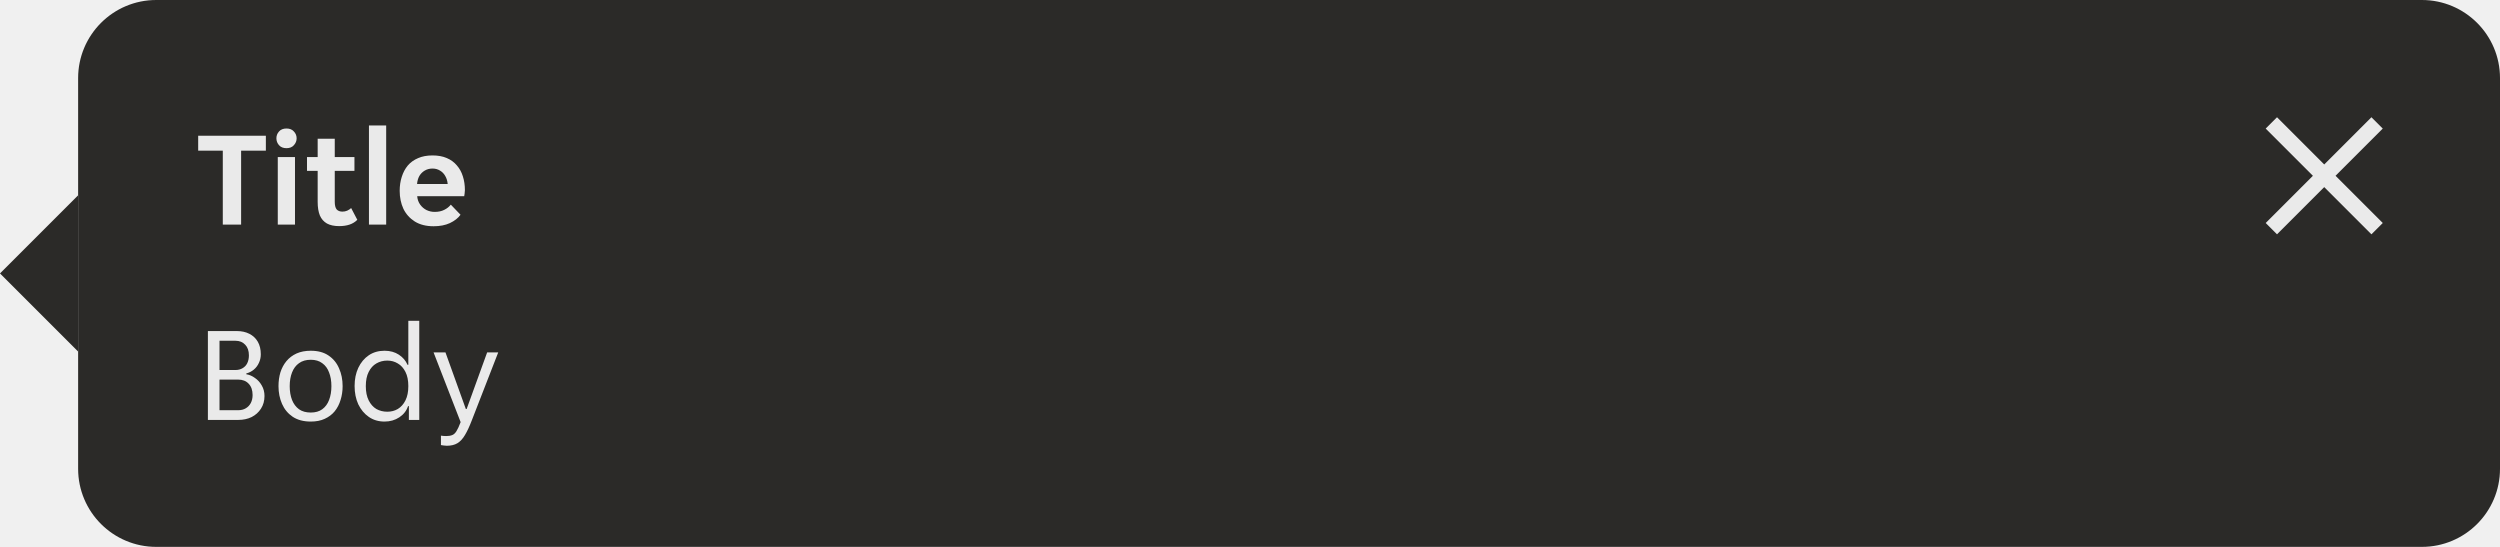
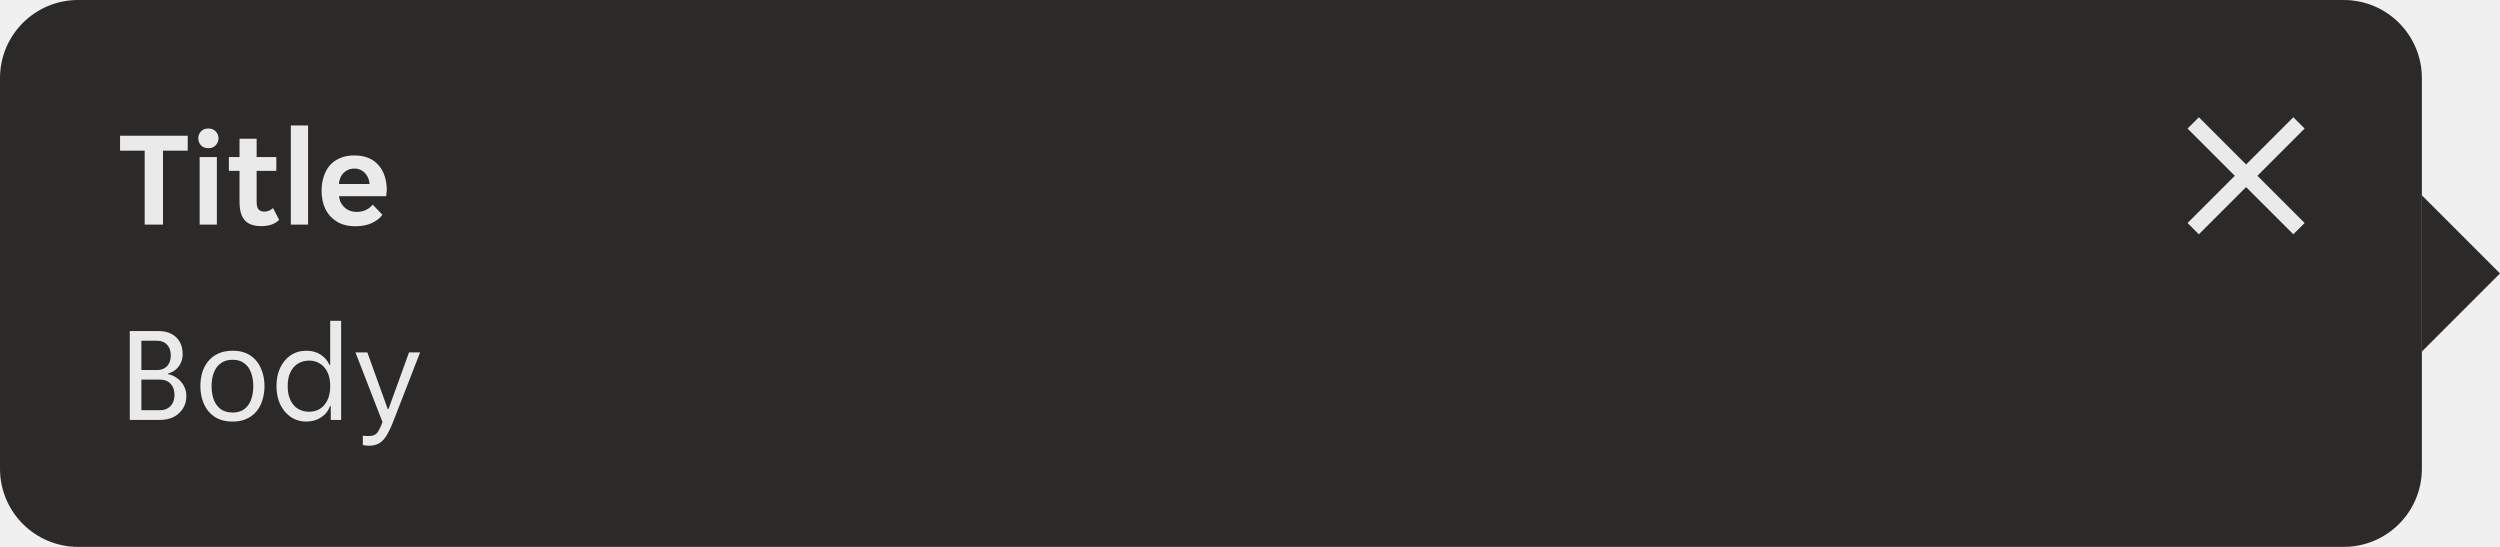
<svg xmlns="http://www.w3.org/2000/svg" width="256" height="56" viewBox="0 0 256 56" fill="none">
-   <g clip-path="url(#clip0_9315_6854)">
-     <path d="M0 28L8 20L8 36L0 28Z" fill="#2B2A28" />
-     <path d="M8 8C8 3.582 11.582 0 16 0H248C252.418 0 256 3.582 256 8V48C256 52.418 252.418 56 248 56H16C11.582 56 8 52.418 8 48V8Z" fill="#2B2A28" />
-     <path d="M22.814 23V15.426H20.294V13.9H27.224V15.426H24.69V23H22.814ZM28.444 23V16.084H30.207V23H28.444ZM29.34 15.174C29.003 15.174 28.747 15.071 28.57 14.866C28.392 14.661 28.303 14.427 28.303 14.166C28.303 13.895 28.392 13.662 28.57 13.466C28.747 13.261 29.003 13.158 29.34 13.158C29.666 13.158 29.918 13.261 30.096 13.466C30.282 13.662 30.375 13.895 30.375 14.166C30.375 14.427 30.282 14.661 30.096 14.866C29.918 15.071 29.666 15.174 29.34 15.174ZM34.727 23.154C34.223 23.154 33.807 23.065 33.481 22.888C33.154 22.701 32.911 22.426 32.753 22.062C32.603 21.689 32.529 21.227 32.529 20.676V17.498H31.437V16.084H32.529V14.208H34.279V16.084H36.295V17.498H34.279V20.662C34.279 21.026 34.344 21.287 34.475 21.446C34.615 21.595 34.811 21.67 35.063 21.67C35.24 21.67 35.403 21.637 35.553 21.572C35.711 21.497 35.847 21.409 35.959 21.306L36.589 22.51C36.365 22.734 36.099 22.897 35.791 23C35.483 23.103 35.128 23.154 34.727 23.154ZM37.781 23V12.85H39.545V23H37.781ZM44.401 23.168C43.635 23.168 42.991 23.005 42.468 22.678C41.955 22.351 41.568 21.917 41.306 21.376C41.054 20.825 40.928 20.214 40.928 19.542C40.928 19.029 40.998 18.553 41.139 18.114C41.279 17.666 41.484 17.279 41.755 16.952C42.035 16.625 42.385 16.373 42.804 16.196C43.224 16.009 43.719 15.916 44.288 15.916C44.849 15.916 45.334 16.005 45.745 16.182C46.164 16.359 46.51 16.611 46.781 16.938C47.06 17.255 47.266 17.629 47.397 18.058C47.536 18.487 47.606 18.959 47.606 19.472C47.606 19.565 47.597 19.677 47.578 19.808C47.569 19.929 47.555 20.023 47.536 20.088H42.721C42.748 20.424 42.851 20.713 43.029 20.956C43.206 21.199 43.425 21.385 43.687 21.516C43.948 21.637 44.218 21.698 44.498 21.698C44.891 21.698 45.222 21.628 45.492 21.488C45.773 21.348 45.996 21.171 46.164 20.956L47.158 21.992C46.907 22.337 46.542 22.622 46.066 22.846C45.6 23.061 45.044 23.168 44.401 23.168ZM44.288 17.26C43.99 17.26 43.724 17.33 43.49 17.47C43.267 17.601 43.084 17.783 42.944 18.016C42.814 18.249 42.734 18.525 42.706 18.842H45.843C45.815 18.525 45.73 18.249 45.59 18.016C45.46 17.783 45.282 17.601 45.059 17.47C44.834 17.33 44.578 17.26 44.288 17.26Z" fill="white" fill-opacity="0.9" />
-     <path d="M21.288 43V33.9H24.242C24.737 33.9 25.166 33.993 25.53 34.18C25.903 34.367 26.193 34.637 26.398 34.992C26.603 35.347 26.706 35.776 26.706 36.28C26.706 36.597 26.641 36.891 26.51 37.162C26.389 37.433 26.216 37.661 25.992 37.848C25.768 38.035 25.511 38.165 25.222 38.24V38.324C25.53 38.371 25.824 38.497 26.104 38.702C26.393 38.898 26.627 39.155 26.804 39.472C26.991 39.789 27.084 40.149 27.084 40.55C27.084 41.045 26.963 41.479 26.72 41.852C26.487 42.216 26.169 42.501 25.768 42.706C25.367 42.902 24.909 43 24.396 43H21.288ZM22.478 37.89H24.102C24.382 37.89 24.625 37.829 24.83 37.708C25.045 37.587 25.208 37.414 25.32 37.19C25.432 36.957 25.488 36.691 25.488 36.392C25.488 35.925 25.362 35.561 25.11 35.3C24.858 35.029 24.527 34.894 24.116 34.894H22.478V37.89ZM22.478 42.006H24.382C24.69 42.006 24.951 41.941 25.166 41.81C25.39 41.679 25.563 41.497 25.684 41.264C25.805 41.031 25.866 40.76 25.866 40.452C25.866 39.957 25.731 39.57 25.46 39.29C25.199 39.01 24.839 38.87 24.382 38.87H22.478V42.006ZM31.822 43.168C31.085 43.168 30.469 43.005 29.974 42.678C29.489 42.351 29.125 41.913 28.882 41.362C28.64 40.811 28.518 40.205 28.518 39.542C28.518 39.038 28.584 38.567 28.714 38.128C28.854 37.689 29.06 37.307 29.33 36.98C29.61 36.644 29.956 36.383 30.366 36.196C30.786 36.009 31.272 35.916 31.822 35.916C32.56 35.916 33.166 36.079 33.642 36.406C34.128 36.733 34.487 37.171 34.72 37.722C34.963 38.263 35.084 38.87 35.084 39.542C35.084 40.046 35.014 40.517 34.874 40.956C34.744 41.395 34.543 41.782 34.272 42.118C34.002 42.445 33.661 42.701 33.25 42.888C32.849 43.075 32.373 43.168 31.822 43.168ZM29.666 39.542C29.666 40.074 29.746 40.545 29.904 40.956C30.063 41.357 30.301 41.675 30.618 41.908C30.936 42.132 31.337 42.244 31.822 42.244C32.298 42.244 32.69 42.132 32.998 41.908C33.316 41.675 33.549 41.357 33.698 40.956C33.857 40.545 33.936 40.074 33.936 39.542C33.936 39.01 33.857 38.543 33.698 38.142C33.549 37.731 33.316 37.414 32.998 37.19C32.69 36.957 32.298 36.84 31.822 36.84C31.337 36.84 30.936 36.957 30.618 37.19C30.301 37.414 30.063 37.731 29.904 38.142C29.746 38.543 29.666 39.01 29.666 39.542ZM39.377 43.168C38.761 43.168 38.225 43.009 37.767 42.692C37.31 42.375 36.951 41.945 36.689 41.404C36.437 40.853 36.311 40.228 36.311 39.528C36.311 38.828 36.437 38.207 36.689 37.666C36.951 37.115 37.31 36.686 37.767 36.378C38.225 36.07 38.761 35.916 39.377 35.916C39.947 35.916 40.437 36.051 40.847 36.322C41.258 36.593 41.552 36.938 41.729 37.358H41.813V32.85H42.933V43H41.869V41.586H41.785C41.627 42.062 41.328 42.445 40.889 42.734C40.451 43.023 39.947 43.168 39.377 43.168ZM39.657 42.16C40.059 42.16 40.418 42.067 40.735 41.88C41.062 41.684 41.323 41.39 41.519 40.998C41.715 40.606 41.813 40.121 41.813 39.542C41.813 38.954 41.715 38.469 41.519 38.086C41.323 37.694 41.062 37.405 40.735 37.218C40.418 37.022 40.059 36.924 39.657 36.924C39.247 36.924 38.873 37.022 38.537 37.218C38.211 37.405 37.949 37.694 37.753 38.086C37.557 38.469 37.459 38.954 37.459 39.542C37.459 40.121 37.557 40.606 37.753 40.998C37.949 41.39 38.211 41.684 38.537 41.88C38.873 42.067 39.247 42.16 39.657 42.16ZM45.741 45.646C45.648 45.646 45.545 45.637 45.433 45.618C45.321 45.609 45.228 45.595 45.153 45.576V44.61C45.2 44.619 45.275 44.629 45.377 44.638C45.489 44.647 45.592 44.652 45.685 44.652C45.937 44.652 46.142 44.619 46.301 44.554C46.46 44.498 46.605 44.367 46.735 44.162C46.866 43.957 47.011 43.644 47.169 43.224L44.397 36.084H45.615L47.701 41.88H47.785L49.885 36.084H51.019L48.303 43.07C48.07 43.677 47.841 44.167 47.617 44.54C47.393 44.923 47.136 45.203 46.847 45.38C46.558 45.557 46.189 45.646 45.741 45.646Z" fill="white" fill-opacity="0.9" />
-     <path d="M242.834 12.006L238 16.841L233.166 12.006L232.006 13.166L236.841 18L232.006 22.834L233.166 23.994L238 19.16L242.834 23.994L243.994 22.834L239.159 18L243.994 13.166L242.834 12.006Z" fill="white" fill-opacity="0.9" />
+   <g clip-path="url(#clip0_43499_5614)">
+     <path d="M0 8C0 3.582 3.582 0 8 0H240C244.418 0 248 3.582 248 8V48C248 52.418 244.418 56 240 56H8C3.582 56 0 52.418 0 48V8Z" fill="#2B2A28" />
+     <path d="M14.814 23V15.426H12.294V13.9H19.224V15.426H16.69V23H14.814ZM20.444 23V16.084H22.207V23H20.444ZM21.34 15.174C21.003 15.174 20.747 15.071 20.57 14.866C20.392 14.661 20.303 14.427 20.303 14.166C20.303 13.895 20.392 13.662 20.57 13.466C20.747 13.261 21.003 13.158 21.34 13.158C21.666 13.158 21.918 13.261 22.096 13.466C22.282 13.662 22.375 13.895 22.375 14.166C22.375 14.427 22.282 14.661 22.096 14.866C21.918 15.071 21.666 15.174 21.34 15.174ZM26.727 23.154C26.223 23.154 25.807 23.065 25.481 22.888C25.154 22.701 24.911 22.426 24.753 22.062C24.603 21.689 24.529 21.227 24.529 20.676V17.498H23.437V16.084H24.529V14.208H26.279V16.084H28.295V17.498H26.279V20.662C26.279 21.026 26.344 21.287 26.475 21.446C26.615 21.595 26.811 21.67 27.063 21.67C27.24 21.67 27.403 21.637 27.553 21.572C27.711 21.497 27.847 21.409 27.959 21.306L28.589 22.51C28.365 22.734 28.099 22.897 27.791 23C27.483 23.103 27.128 23.154 26.727 23.154ZM29.781 23V12.85H31.545V23H29.781ZM36.401 23.168C35.635 23.168 34.991 23.005 34.468 22.678C33.955 22.351 33.568 21.917 33.306 21.376C33.054 20.825 32.928 20.214 32.928 19.542C32.928 19.029 32.998 18.553 33.139 18.114C33.279 17.666 33.484 17.279 33.755 16.952C34.035 16.625 34.385 16.373 34.804 16.196C35.224 16.009 35.719 15.916 36.288 15.916C36.849 15.916 37.334 16.005 37.745 16.182C38.164 16.359 38.51 16.611 38.781 16.938C39.06 17.255 39.266 17.629 39.397 18.058C39.536 18.487 39.606 18.959 39.606 19.472C39.606 19.565 39.597 19.677 39.578 19.808C39.569 19.929 39.555 20.023 39.536 20.088H34.721C34.748 20.424 34.851 20.713 35.029 20.956C35.206 21.199 35.425 21.385 35.687 21.516C35.948 21.637 36.218 21.698 36.498 21.698C36.891 21.698 37.222 21.628 37.492 21.488C37.773 21.348 37.996 21.171 38.164 20.956L39.158 21.992C38.907 22.337 38.542 22.622 38.066 22.846C37.6 23.061 37.044 23.168 36.401 23.168ZM36.288 17.26C35.99 17.26 35.724 17.33 35.49 17.47C35.267 17.601 35.084 17.783 34.944 18.016C34.814 18.249 34.734 18.525 34.706 18.842H37.843C37.815 18.525 37.73 18.249 37.59 18.016C37.46 17.783 37.282 17.601 37.059 17.47C36.834 17.33 36.578 17.26 36.288 17.26Z" fill="white" fill-opacity="0.9" />
+     <path d="M13.288 43V33.9H16.242C16.737 33.9 17.166 33.993 17.53 34.18C17.903 34.367 18.193 34.637 18.398 34.992C18.603 35.347 18.706 35.776 18.706 36.28C18.706 36.597 18.641 36.891 18.51 37.162C18.389 37.433 18.216 37.661 17.992 37.848C17.768 38.035 17.511 38.165 17.222 38.24V38.324C17.53 38.371 17.824 38.497 18.104 38.702C18.393 38.898 18.627 39.155 18.804 39.472C18.991 39.789 19.084 40.149 19.084 40.55C19.084 41.045 18.963 41.479 18.72 41.852C18.487 42.216 18.169 42.501 17.768 42.706C17.367 42.902 16.909 43 16.396 43H13.288ZM14.478 37.89H16.102C16.382 37.89 16.625 37.829 16.83 37.708C17.045 37.587 17.208 37.414 17.32 37.19C17.432 36.957 17.488 36.691 17.488 36.392C17.488 35.925 17.362 35.561 17.11 35.3C16.858 35.029 16.527 34.894 16.116 34.894H14.478V37.89ZM14.478 42.006H16.382C16.69 42.006 16.951 41.941 17.166 41.81C17.39 41.679 17.563 41.497 17.684 41.264C17.805 41.031 17.866 40.76 17.866 40.452C17.866 39.957 17.731 39.57 17.46 39.29C17.199 39.01 16.839 38.87 16.382 38.87H14.478V42.006ZM23.822 43.168C23.085 43.168 22.469 43.005 21.974 42.678C21.489 42.351 21.125 41.913 20.882 41.362C20.64 40.811 20.518 40.205 20.518 39.542C20.518 39.038 20.584 38.567 20.714 38.128C20.854 37.689 21.06 37.307 21.33 36.98C21.61 36.644 21.956 36.383 22.366 36.196C22.786 36.009 23.272 35.916 23.822 35.916C24.56 35.916 25.166 36.079 25.642 36.406C26.128 36.733 26.487 37.171 26.72 37.722C26.963 38.263 27.084 38.87 27.084 39.542C27.084 40.046 27.014 40.517 26.874 40.956C26.744 41.395 26.543 41.782 26.272 42.118C26.002 42.445 25.661 42.701 25.25 42.888C24.849 43.075 24.373 43.168 23.822 43.168ZM21.666 39.542C21.666 40.074 21.746 40.545 21.904 40.956C22.063 41.357 22.301 41.675 22.618 41.908C22.936 42.132 23.337 42.244 23.822 42.244C24.298 42.244 24.69 42.132 24.998 41.908C25.316 41.675 25.549 41.357 25.698 40.956C25.857 40.545 25.936 40.074 25.936 39.542C25.936 39.01 25.857 38.543 25.698 38.142C25.549 37.731 25.316 37.414 24.998 37.19C24.69 36.957 24.298 36.84 23.822 36.84C23.337 36.84 22.936 36.957 22.618 37.19C22.301 37.414 22.063 37.731 21.904 38.142C21.746 38.543 21.666 39.01 21.666 39.542ZM31.377 43.168C30.761 43.168 30.225 43.009 29.767 42.692C29.31 42.375 28.951 41.945 28.689 41.404C28.437 40.853 28.311 40.228 28.311 39.528C28.311 38.828 28.437 38.207 28.689 37.666C28.951 37.115 29.31 36.686 29.767 36.378C30.225 36.07 30.761 35.916 31.377 35.916C31.947 35.916 32.437 36.051 32.847 36.322C33.258 36.593 33.552 36.938 33.729 37.358H33.813V32.85H34.933V43H33.869V41.586H33.785C33.627 42.062 33.328 42.445 32.889 42.734C32.451 43.023 31.947 43.168 31.377 43.168ZM31.657 42.16C32.059 42.16 32.418 42.067 32.735 41.88C33.062 41.684 33.323 41.39 33.519 40.998C33.715 40.606 33.813 40.121 33.813 39.542C33.813 38.954 33.715 38.469 33.519 38.086C33.323 37.694 33.062 37.405 32.735 37.218C32.418 37.022 32.059 36.924 31.657 36.924C31.247 36.924 30.873 37.022 30.537 37.218C30.211 37.405 29.949 37.694 29.753 38.086C29.557 38.469 29.459 38.954 29.459 39.542C29.459 40.121 29.557 40.606 29.753 40.998C29.949 41.39 30.211 41.684 30.537 41.88C30.873 42.067 31.247 42.16 31.657 42.16ZM37.741 45.646C37.648 45.646 37.545 45.637 37.433 45.618C37.321 45.609 37.228 45.595 37.153 45.576V44.61C37.2 44.619 37.275 44.629 37.377 44.638C37.489 44.647 37.592 44.652 37.685 44.652C37.937 44.652 38.142 44.619 38.301 44.554C38.46 44.498 38.605 44.367 38.735 44.162C38.866 43.957 39.011 43.644 39.169 43.224L36.397 36.084H37.615L39.701 41.88H39.785L41.885 36.084H43.019L40.303 43.07C40.07 43.677 39.841 44.167 39.617 44.54C39.393 44.923 39.136 45.203 38.847 45.38C38.558 45.557 38.189 45.646 37.741 45.646Z" fill="white" fill-opacity="0.9" />
+     <path d="M234.835 12.006L230 16.84L225.166 12.006L224.006 13.165L228.841 18L224.006 22.834L225.166 23.993L230 19.159L234.835 23.993L235.994 22.834L231.16 18L235.994 13.165L234.835 12.006Z" fill="white" fill-opacity="0.9" />
+     <path d="M256 28L248 20V36L256 28Z" fill="#2B2A28" />
  </g>
  <defs>
-     <clipPath id="clip0_9315_6854">
+     <clipPath id="clip0_43499_5614">
      <rect width="256" height="56" fill="white" />
    </clipPath>
  </defs>
</svg>
